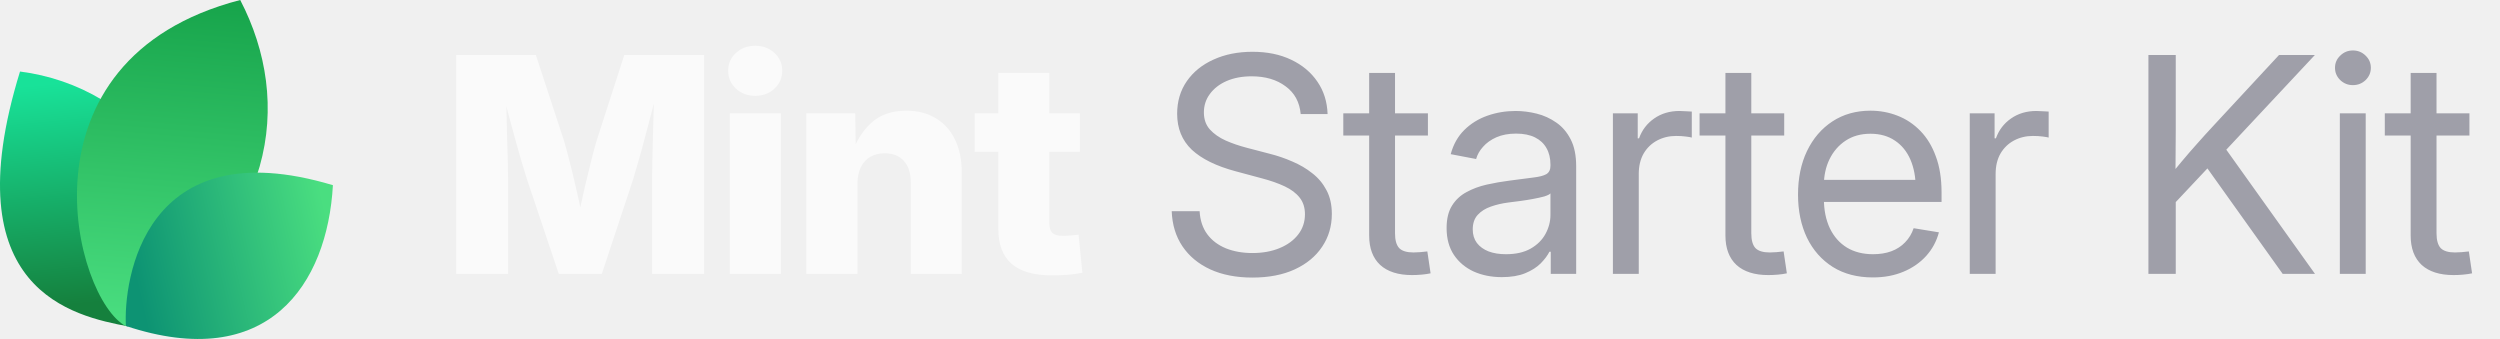
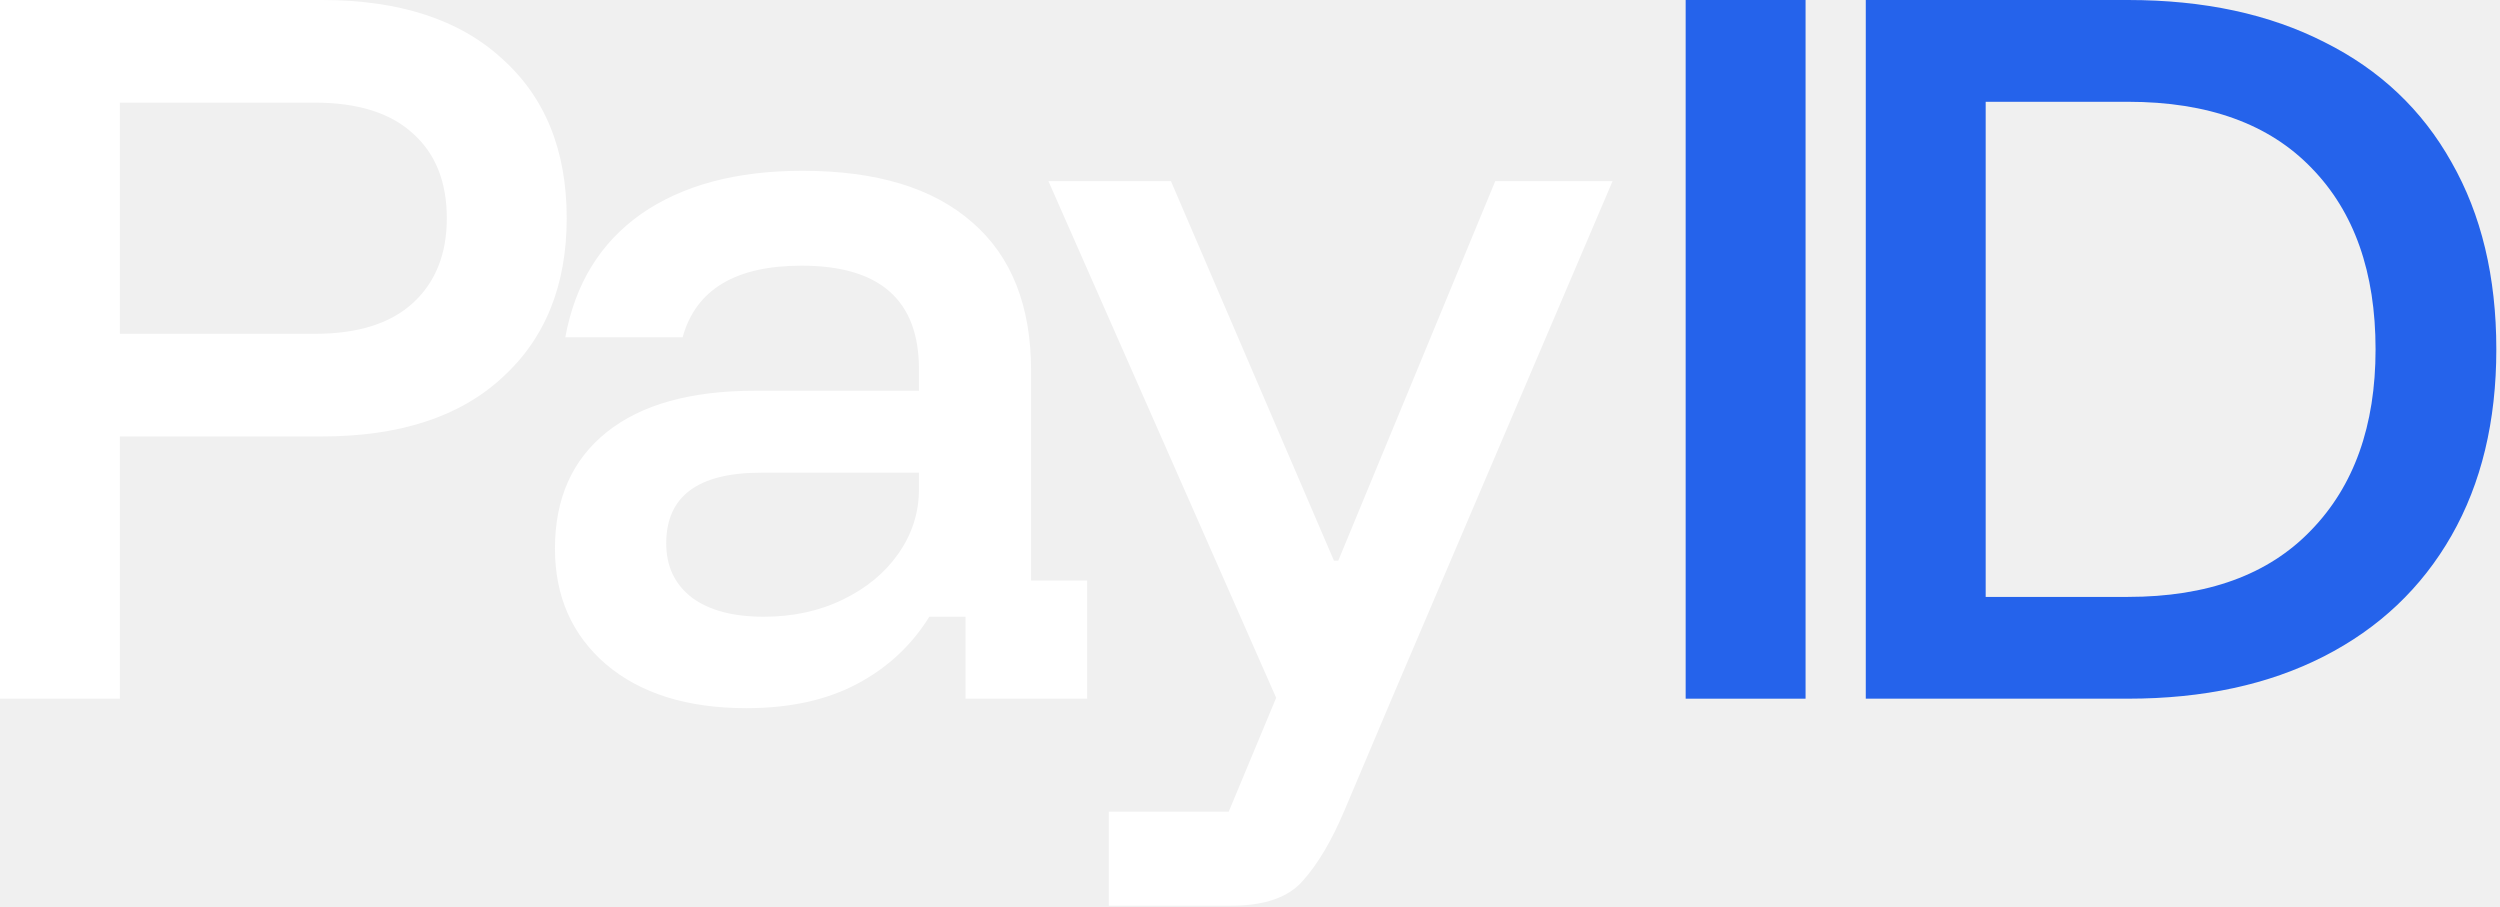
- <svg xmlns="http://www.w3.org/2000/svg" width="177" height="24" viewBox="0 0 177 24" fill="none">
-   <path d="M9.061 23.108C5.268 22.377 -3.391 20.627 1.417 5.064C9.634 6.099 16.973 14.064 9.061 23.108Z" fill="url(#paint0_linear_17557_2145)" />
-   <path d="M8.919 23.094C5.276 21.222 0.784 4.209 17.007 0C20.757 7.193 19.621 16.545 8.919 23.094Z" fill="url(#paint1_linear_17557_2145)" />
-   <path d="M8.914 23.079C8.735 19.882 10.159 9.085 23.57 13.111C23.181 20.123 18.984 26.418 8.914 23.079Z" fill="url(#paint2_linear_17557_2145)" />
-   <path d="M32.301 19.392V3.894H37.938L39.925 9.948C40.036 10.315 40.164 10.787 40.31 11.362C40.462 11.938 40.611 12.552 40.757 13.204C40.91 13.855 41.048 14.483 41.173 15.086C41.305 15.682 41.412 16.192 41.495 16.615H40.695C40.771 16.192 40.871 15.682 40.996 15.086C41.128 14.49 41.267 13.866 41.412 13.214C41.565 12.562 41.714 11.948 41.86 11.373C42.005 10.79 42.133 10.315 42.244 9.948L44.2 3.894H49.848V19.392H46.166V12.704C46.166 12.357 46.173 11.917 46.187 11.383C46.2 10.849 46.214 10.27 46.228 9.646C46.249 9.022 46.266 8.391 46.28 7.753C46.301 7.115 46.311 6.519 46.311 5.964H46.623C46.485 6.561 46.332 7.181 46.166 7.826C45.999 8.471 45.833 9.102 45.666 9.719C45.507 10.336 45.351 10.901 45.198 11.414C45.053 11.928 44.928 12.357 44.824 12.704L42.608 19.392H39.561L37.314 12.704C37.203 12.357 37.072 11.928 36.919 11.414C36.773 10.901 36.614 10.34 36.441 9.729C36.274 9.112 36.104 8.481 35.931 7.836C35.764 7.192 35.608 6.567 35.463 5.964H35.827C35.834 6.512 35.844 7.105 35.858 7.743C35.872 8.374 35.886 9.005 35.9 9.636C35.92 10.26 35.938 10.839 35.952 11.373C35.965 11.907 35.972 12.351 35.972 12.704V19.392H32.301ZM51.668 19.392V8.024H55.288V19.392H51.668ZM53.468 6.786C52.927 6.786 52.473 6.616 52.105 6.276C51.738 5.93 51.554 5.507 51.554 5.007C51.554 4.508 51.738 4.088 52.105 3.749C52.473 3.409 52.927 3.239 53.468 3.239C54.009 3.239 54.463 3.409 54.83 3.749C55.198 4.082 55.382 4.501 55.382 5.007C55.382 5.507 55.198 5.93 54.83 6.276C54.463 6.616 54.009 6.786 53.468 6.786ZM60.708 13.027V19.392H57.088V8.024H60.551L60.593 10.967H60.281C60.593 10.024 61.061 9.268 61.685 8.7C62.309 8.124 63.138 7.836 64.171 7.836C64.975 7.836 65.672 8.017 66.262 8.377C66.851 8.731 67.302 9.234 67.614 9.885C67.933 10.537 68.092 11.307 68.092 12.194V19.392H64.483V12.912C64.483 12.26 64.32 11.754 63.994 11.394C63.675 11.033 63.221 10.853 62.632 10.853C62.25 10.853 61.914 10.936 61.623 11.102C61.332 11.269 61.106 11.515 60.947 11.841C60.787 12.16 60.708 12.555 60.708 13.027ZM76.456 8.024V10.749H69.008V8.024H76.456ZM70.683 5.163H74.292V15.783C74.292 16.102 74.361 16.334 74.5 16.48C74.646 16.625 74.899 16.698 75.259 16.698C75.405 16.698 75.596 16.688 75.831 16.667C76.074 16.646 76.251 16.629 76.362 16.615L76.632 19.309C76.313 19.378 75.963 19.427 75.582 19.455C75.207 19.482 74.836 19.496 74.469 19.496C73.2 19.496 72.25 19.222 71.619 18.674C70.995 18.127 70.683 17.308 70.683 16.22V5.163Z" fill="#FAFAFA" />
-   <path d="M88.667 19.652C87.523 19.652 86.528 19.458 85.682 19.07C84.843 18.681 84.188 18.137 83.716 17.437C83.245 16.736 82.992 15.908 82.957 14.951H84.933C84.968 15.596 85.148 16.14 85.474 16.584C85.8 17.021 86.24 17.354 86.795 17.582C87.35 17.804 87.974 17.915 88.667 17.915C89.388 17.915 90.026 17.801 90.581 17.572C91.143 17.343 91.583 17.024 91.902 16.615C92.228 16.199 92.391 15.717 92.391 15.169C92.391 14.698 92.266 14.306 92.017 13.994C91.767 13.675 91.413 13.408 90.956 13.193C90.498 12.978 89.954 12.787 89.323 12.621L87.502 12.132C86.123 11.765 85.082 11.255 84.382 10.603C83.689 9.944 83.342 9.095 83.342 8.055C83.342 7.174 83.571 6.404 84.028 5.746C84.486 5.087 85.117 4.577 85.921 4.217C86.726 3.849 87.645 3.666 88.678 3.666C89.718 3.666 90.63 3.853 91.413 4.227C92.204 4.602 92.824 5.122 93.275 5.787C93.726 6.446 93.965 7.209 93.993 8.076H92.089C92.013 7.23 91.656 6.574 91.018 6.11C90.387 5.638 89.586 5.403 88.615 5.403C87.95 5.403 87.36 5.513 86.847 5.735C86.341 5.957 85.946 6.262 85.661 6.651C85.377 7.032 85.235 7.469 85.235 7.961C85.235 8.447 85.377 8.849 85.661 9.168C85.946 9.48 86.317 9.74 86.774 9.948C87.232 10.149 87.724 10.319 88.251 10.457L89.884 10.884C90.439 11.023 90.977 11.206 91.496 11.435C92.023 11.657 92.495 11.934 92.911 12.267C93.334 12.593 93.67 12.995 93.92 13.474C94.17 13.945 94.294 14.504 94.294 15.149C94.294 16.015 94.066 16.788 93.608 17.468C93.157 18.148 92.512 18.681 91.673 19.07C90.834 19.458 89.832 19.652 88.667 19.652ZM101.097 8.024V9.594H95.106V8.024H101.097ZM96.937 5.163H98.767V16.521C98.767 17 98.865 17.347 99.059 17.562C99.26 17.77 99.6 17.874 100.078 17.874C100.21 17.874 100.366 17.867 100.546 17.853C100.733 17.832 100.903 17.815 101.056 17.801L101.285 19.351C101.097 19.392 100.886 19.423 100.65 19.444C100.414 19.465 100.189 19.475 99.974 19.475C98.996 19.475 98.244 19.236 97.717 18.758C97.197 18.272 96.937 17.579 96.937 16.677V5.163ZM106.33 19.621C105.595 19.621 104.932 19.489 104.343 19.226C103.754 18.955 103.285 18.564 102.939 18.05C102.592 17.53 102.419 16.896 102.419 16.147C102.419 15.495 102.547 14.965 102.804 14.556C103.06 14.146 103.403 13.828 103.833 13.599C104.263 13.363 104.742 13.186 105.269 13.068C105.796 12.95 106.333 12.857 106.881 12.787C107.574 12.69 108.132 12.617 108.555 12.569C108.978 12.52 109.287 12.441 109.481 12.33C109.675 12.212 109.772 12.014 109.772 11.737V11.654C109.772 11.203 109.679 10.815 109.492 10.489C109.311 10.163 109.041 9.91 108.68 9.729C108.32 9.549 107.872 9.459 107.338 9.459C106.805 9.459 106.34 9.546 105.945 9.719C105.556 9.892 105.241 10.118 104.998 10.395C104.755 10.665 104.593 10.953 104.509 11.258L102.71 10.915C102.897 10.222 103.22 9.65 103.677 9.199C104.135 8.748 104.679 8.412 105.31 8.19C105.941 7.968 106.607 7.857 107.307 7.857C107.8 7.857 108.295 7.92 108.795 8.044C109.301 8.169 109.765 8.381 110.188 8.679C110.611 8.97 110.951 9.369 111.208 9.875C111.464 10.374 111.593 11.005 111.593 11.768V19.392H109.793V17.822H109.7C109.568 18.085 109.363 18.359 109.086 18.643C108.809 18.921 108.444 19.153 107.994 19.34C107.543 19.527 106.988 19.621 106.33 19.621ZM106.621 17.998C107.321 17.998 107.904 17.867 108.368 17.603C108.84 17.333 109.19 16.986 109.419 16.563C109.654 16.133 109.772 15.682 109.772 15.211V13.692C109.703 13.769 109.554 13.841 109.325 13.911C109.096 13.973 108.829 14.032 108.524 14.088C108.226 14.143 107.921 14.192 107.609 14.233C107.304 14.275 107.033 14.309 106.798 14.337C106.354 14.393 105.938 14.49 105.549 14.628C105.168 14.76 104.86 14.954 104.624 15.211C104.388 15.467 104.27 15.811 104.27 16.241C104.27 16.615 104.367 16.934 104.561 17.198C104.762 17.461 105.04 17.662 105.393 17.801C105.747 17.933 106.156 17.998 106.621 17.998ZM114.193 19.392V8.024H115.951V9.792H116.045C116.253 9.209 116.61 8.741 117.116 8.388C117.622 8.034 118.219 7.857 118.905 7.857C119.058 7.857 119.217 7.864 119.384 7.878C119.55 7.885 119.682 7.892 119.779 7.899V9.74C119.716 9.719 119.578 9.695 119.363 9.667C119.155 9.639 118.922 9.625 118.666 9.625C118.174 9.625 117.726 9.733 117.324 9.948C116.922 10.163 116.603 10.471 116.367 10.874C116.138 11.276 116.024 11.758 116.024 12.319V19.392H114.193ZM126.322 8.024V9.594H120.33V8.024H126.322ZM122.161 5.163H123.992V16.521C123.992 17 124.089 17.347 124.283 17.562C124.484 17.77 124.824 17.874 125.302 17.874C125.434 17.874 125.59 17.867 125.77 17.853C125.958 17.832 126.127 17.815 126.28 17.801L126.509 19.351C126.322 19.392 126.11 19.423 125.874 19.444C125.639 19.465 125.413 19.475 125.198 19.475C124.221 19.475 123.468 19.236 122.941 18.758C122.421 18.272 122.161 17.579 122.161 16.677V5.163ZM132.604 19.642C131.502 19.642 130.555 19.396 129.765 18.903C128.974 18.404 128.364 17.714 127.934 16.834C127.511 15.946 127.3 14.927 127.3 13.775C127.3 12.611 127.511 11.584 127.934 10.697C128.364 9.802 128.964 9.102 129.734 8.596C130.51 8.089 131.408 7.836 132.428 7.836C133.1 7.836 133.738 7.954 134.341 8.19C134.952 8.426 135.489 8.783 135.954 9.261C136.425 9.74 136.793 10.343 137.056 11.071C137.327 11.792 137.462 12.645 137.462 13.63V14.296H128.433V12.735H136.463L135.631 13.297C135.631 12.541 135.506 11.876 135.257 11.3C135.007 10.725 134.643 10.277 134.165 9.958C133.686 9.632 133.107 9.469 132.428 9.469C131.748 9.469 131.162 9.632 130.67 9.958C130.177 10.284 129.796 10.725 129.526 11.279C129.262 11.827 129.13 12.441 129.13 13.12V14.046C129.13 14.864 129.273 15.572 129.557 16.168C129.841 16.757 130.243 17.211 130.763 17.53C131.283 17.842 131.901 17.998 132.615 17.998C133.093 17.998 133.523 17.929 133.905 17.79C134.293 17.645 134.619 17.433 134.882 17.156C135.153 16.879 135.354 16.546 135.486 16.157L137.275 16.449C137.108 17.08 136.81 17.634 136.38 18.113C135.95 18.591 135.413 18.966 134.768 19.236C134.123 19.507 133.402 19.642 132.604 19.642ZM139.459 19.392V8.024H141.217V9.792H141.311C141.519 9.209 141.876 8.741 142.382 8.388C142.888 8.034 143.485 7.857 144.171 7.857C144.324 7.857 144.483 7.864 144.649 7.878C144.816 7.885 144.948 7.892 145.045 7.899V9.74C144.982 9.719 144.844 9.695 144.629 9.667C144.421 9.639 144.188 9.625 143.932 9.625C143.439 9.625 142.992 9.733 142.59 9.948C142.188 10.163 141.869 10.471 141.633 10.874C141.404 11.276 141.29 11.758 141.29 12.319V19.392H139.459ZM153.429 14.961V12.715C153.783 12.257 154.136 11.82 154.49 11.404C154.844 10.981 155.204 10.565 155.572 10.156C155.939 9.74 156.314 9.327 156.695 8.918L161.355 3.894H163.893L157.277 10.967H157.184L153.429 14.961ZM152.108 19.392V3.894H154.043V9.241L154.022 12.559L154.043 13.505V19.392H152.108ZM161.615 19.392L155.967 11.477L157.173 9.969L163.903 19.392H161.615ZM165.661 19.392V8.024H167.492V19.392H165.661ZM166.587 6.027C166.24 6.027 165.942 5.909 165.692 5.673C165.443 5.43 165.318 5.139 165.318 4.799C165.318 4.459 165.443 4.172 165.692 3.936C165.942 3.693 166.24 3.572 166.587 3.572C166.934 3.572 167.232 3.693 167.482 3.936C167.731 4.172 167.856 4.459 167.856 4.799C167.856 5.139 167.731 5.43 167.482 5.673C167.232 5.909 166.934 6.027 166.587 6.027ZM174.836 8.024V9.594H168.844V8.024H174.836ZM170.675 5.163H172.506V16.521C172.506 17 172.603 17.347 172.797 17.562C172.998 17.77 173.338 17.874 173.816 17.874C173.948 17.874 174.104 17.867 174.284 17.853C174.472 17.832 174.641 17.815 174.794 17.801L175.023 19.351C174.836 19.392 174.624 19.423 174.388 19.444C174.153 19.465 173.927 19.475 173.712 19.475C172.735 19.475 171.982 19.236 171.455 18.758C170.935 18.272 170.675 17.579 170.675 16.677V5.163Z" fill="#9F9FA9" />
-   <defs>
-     <linearGradient id="paint0_linear_17557_2145" x1="3.776" y1="5.916" x2="5.232" y2="21.559" gradientUnits="userSpaceOnUse">
-       <stop stop-color="#18E299" />
-       <stop offset="1" stop-color="#15803D" />
-     </linearGradient>
-     <linearGradient id="paint1_linear_17557_2145" x1="12.171" y1="-0.718" x2="10.19" y2="22.983" gradientUnits="userSpaceOnUse">
-       <stop stop-color="#16A34A" />
-       <stop offset="1" stop-color="#4ADE80" />
-     </linearGradient>
-     <linearGradient id="paint2_linear_17557_2145" x1="23.133" y1="15.353" x2="9.338" y2="18.52" gradientUnits="userSpaceOnUse">
-       <stop stop-color="#4ADE80" />
-       <stop offset="1" stop-color="#0D9373" />
-     </linearGradient>
-   </defs>
+ <svg xmlns="http://www.w3.org/2000/svg" width="342" height="124" viewBox="0 0 342 124" fill="none">
+   <path d="M0 95.58V0H44.014C54.634 0 62.855 2.675 68.676 8.024C74.576 13.295 77.526 20.571 77.526 29.854C77.526 39.058 74.576 46.335 68.676 51.684C62.855 57.033 54.634 59.708 44.014 59.708H16.402V95.58H0ZM16.402 45.666H43.07C48.97 45.666 53.454 44.25 56.522 41.418C59.59 38.586 61.124 34.731 61.124 29.854C61.124 24.898 59.59 21.043 56.522 18.29C53.454 15.458 48.97 14.042 43.07 14.042H16.402V45.666Z" fill="white" />
+   <path d="M102.114 96.878C94.012 96.878 87.6 94.872 82.88 90.86C78.239 86.848 75.918 81.577 75.918 75.048C75.918 68.204 78.278 62.894 82.998 59.118C87.718 55.342 94.484 53.454 103.294 53.454H125.714V50.504C125.714 41.064 120.365 36.344 109.666 36.344C100.62 36.344 95.192 39.609 93.382 46.138H77.334C78.672 38.822 82.133 33.197 87.718 29.264C93.382 25.331 100.738 23.364 109.784 23.364C119.932 23.364 127.681 25.724 133.03 30.444C138.38 35.085 141.054 41.851 141.054 50.74V79.414H148.724V95.58H132.086V84.37H127.13C124.692 88.303 121.388 91.371 117.218 93.574C113.049 95.777 108.014 96.878 102.114 96.878ZM104.474 84.37C108.486 84.37 112.105 83.583 115.33 82.01C118.556 80.437 121.073 78.352 122.882 75.756C124.77 73.081 125.714 70.131 125.714 66.906V64.664H104.12C95.467 64.664 91.14 67.889 91.14 74.34C91.14 77.487 92.32 79.965 94.68 81.774C97.04 83.505 100.305 84.37 104.474 84.37Z" fill="white" />
+   <path d="M151.687 123.9V111.038H168.089L174.579 95.462L143.427 24.78H160.183L182.485 76.7H183.075L204.551 24.78H220.599L190.391 95.58L183.901 110.92C182.171 115.011 180.283 118.197 178.237 120.478C176.271 122.759 173.006 123.9 168.443 123.9H151.687Z" fill="white" />
+   <path d="M230.599 95.58V0H247.001V95.58H230.599Z" fill="#2563EB" />
+   <path d="M255.239 95.58V0H291.111C301.495 0 310.463 1.927 318.015 5.782C325.567 9.558 331.349 15.025 335.361 22.184C339.452 29.343 341.497 37.878 341.497 47.79C341.497 57.623 339.452 66.119 335.361 73.278C331.27 80.437 325.449 85.943 317.897 89.798C310.345 93.653 301.416 95.58 291.111 95.58H255.239ZM271.641 81.656H291.111C301.967 81.656 310.306 78.627 316.127 72.57C322.027 66.513 324.977 58.253 324.977 47.79C324.977 37.249 322.066 28.989 316.245 23.01C310.424 16.953 302.046 13.924 291.111 13.924H271.641V81.656Z" fill="#2563EB" />
</svg>
